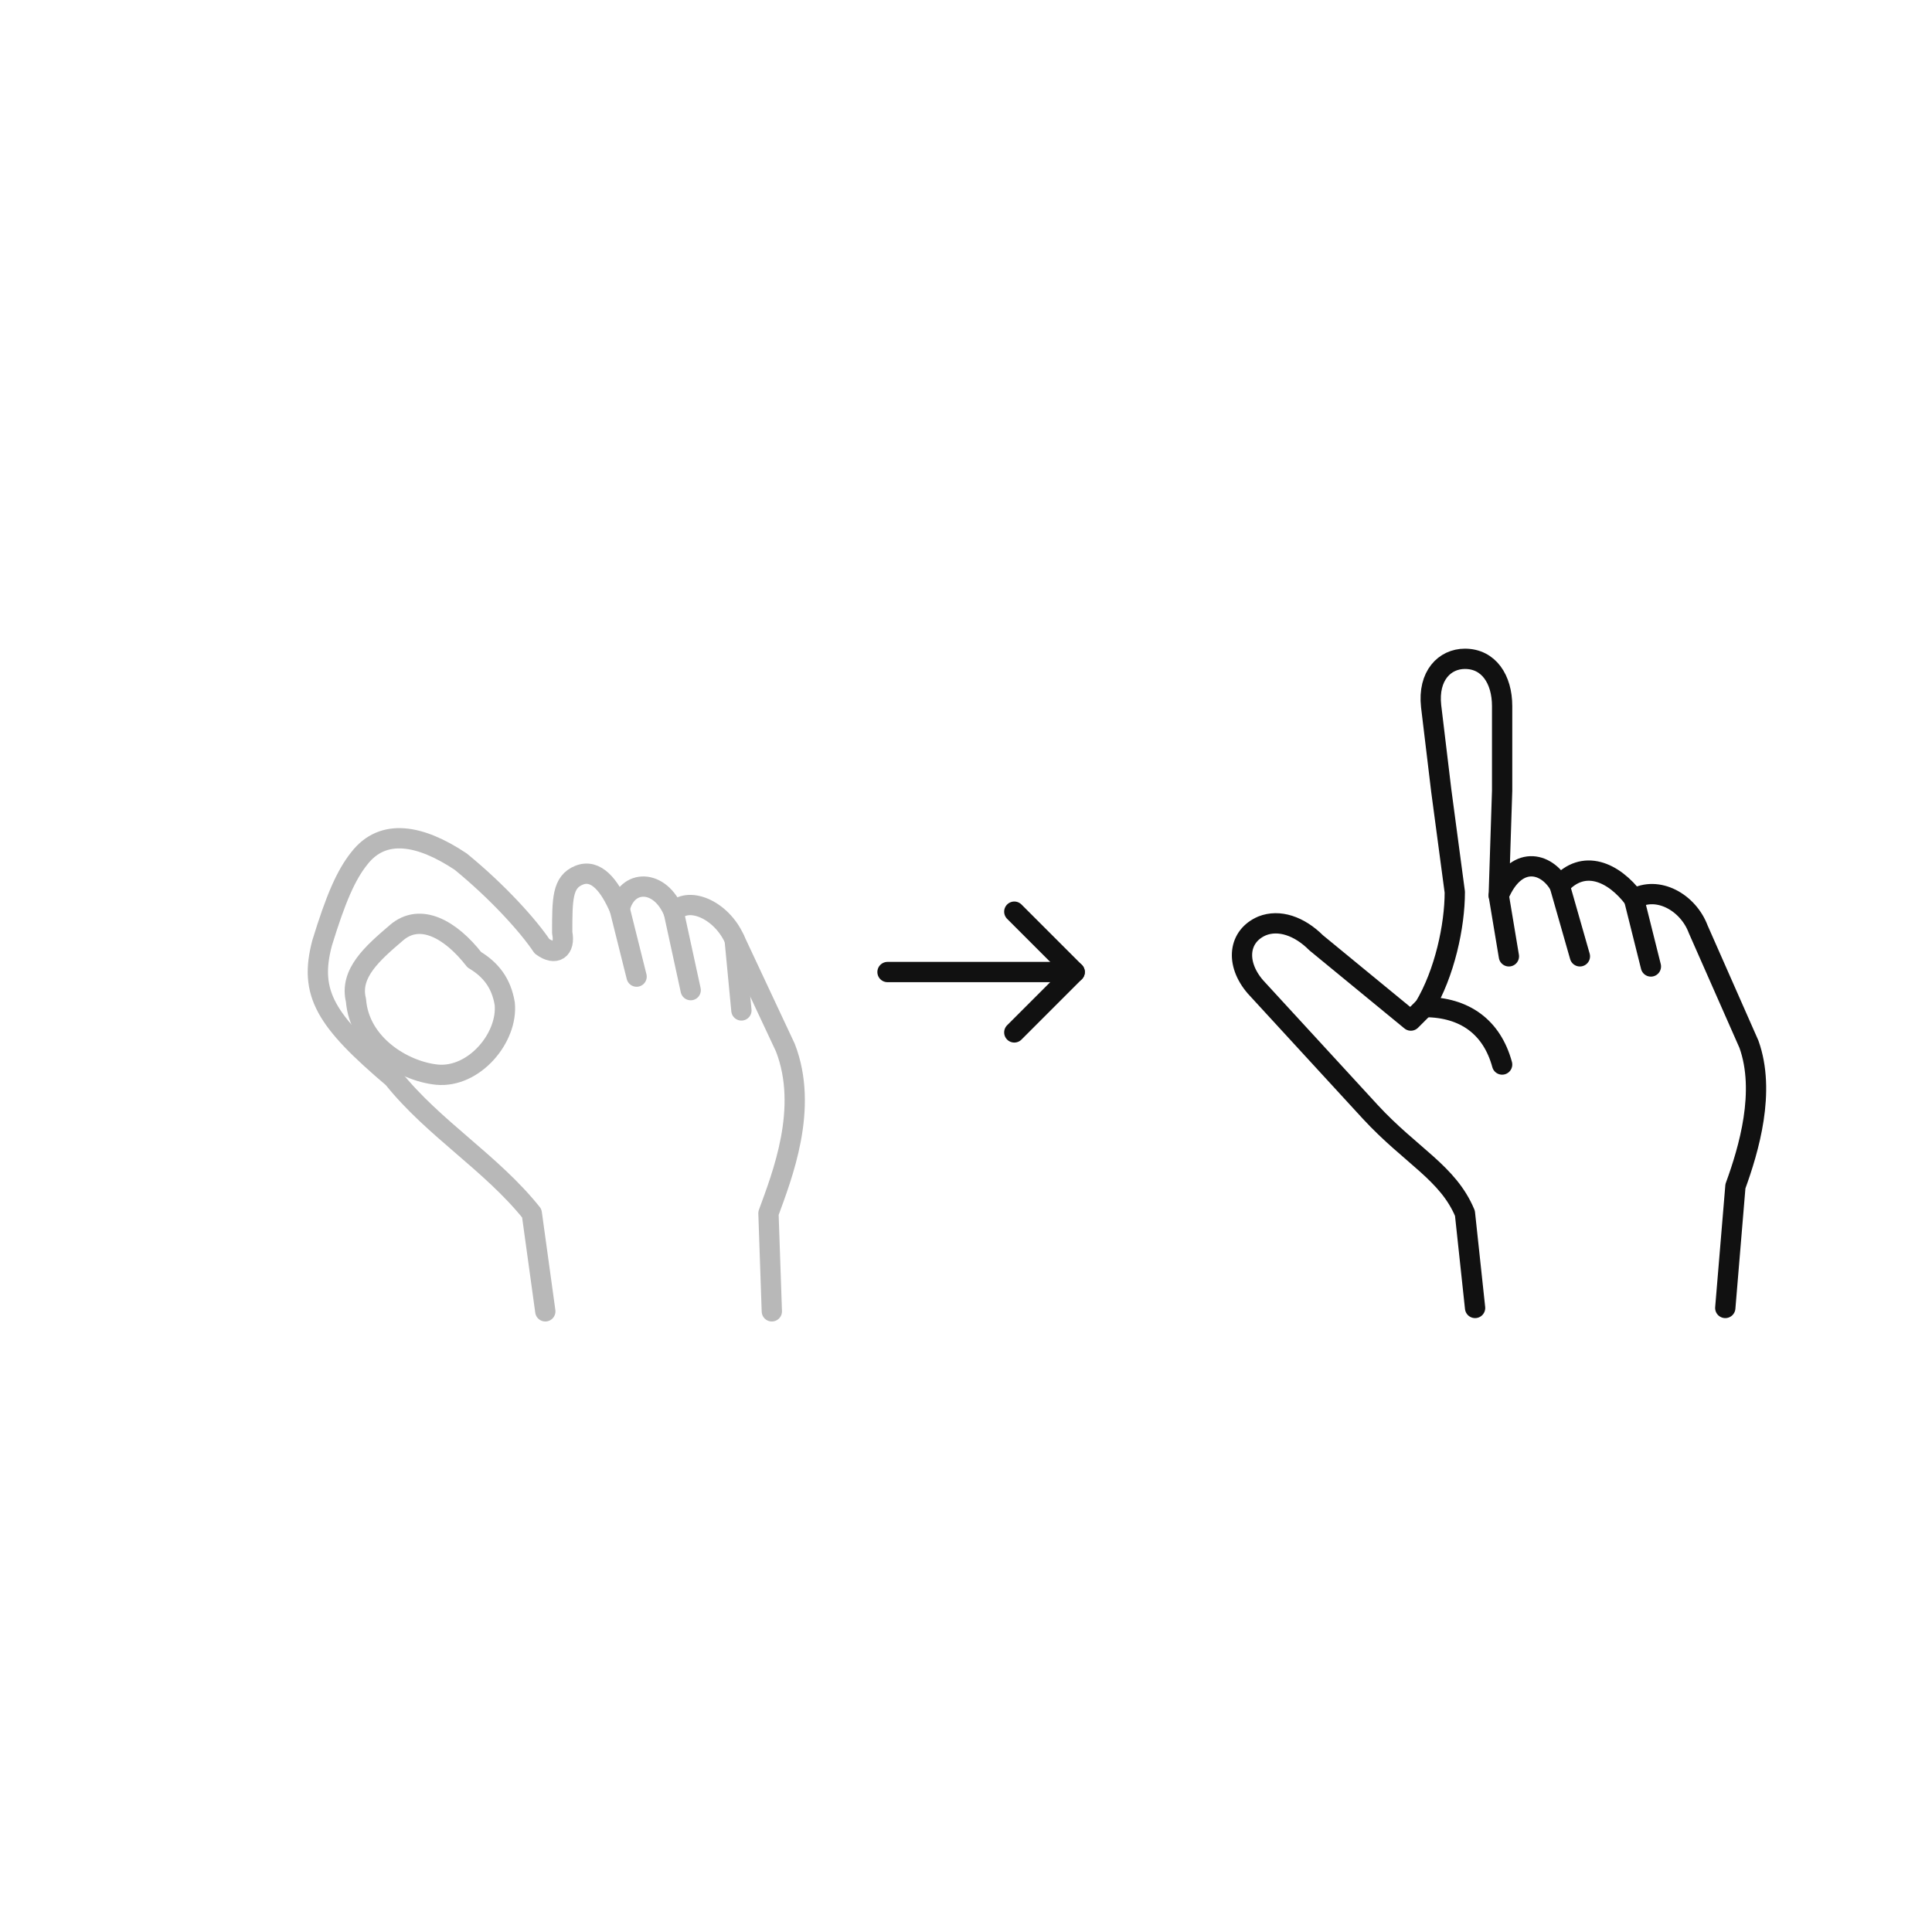
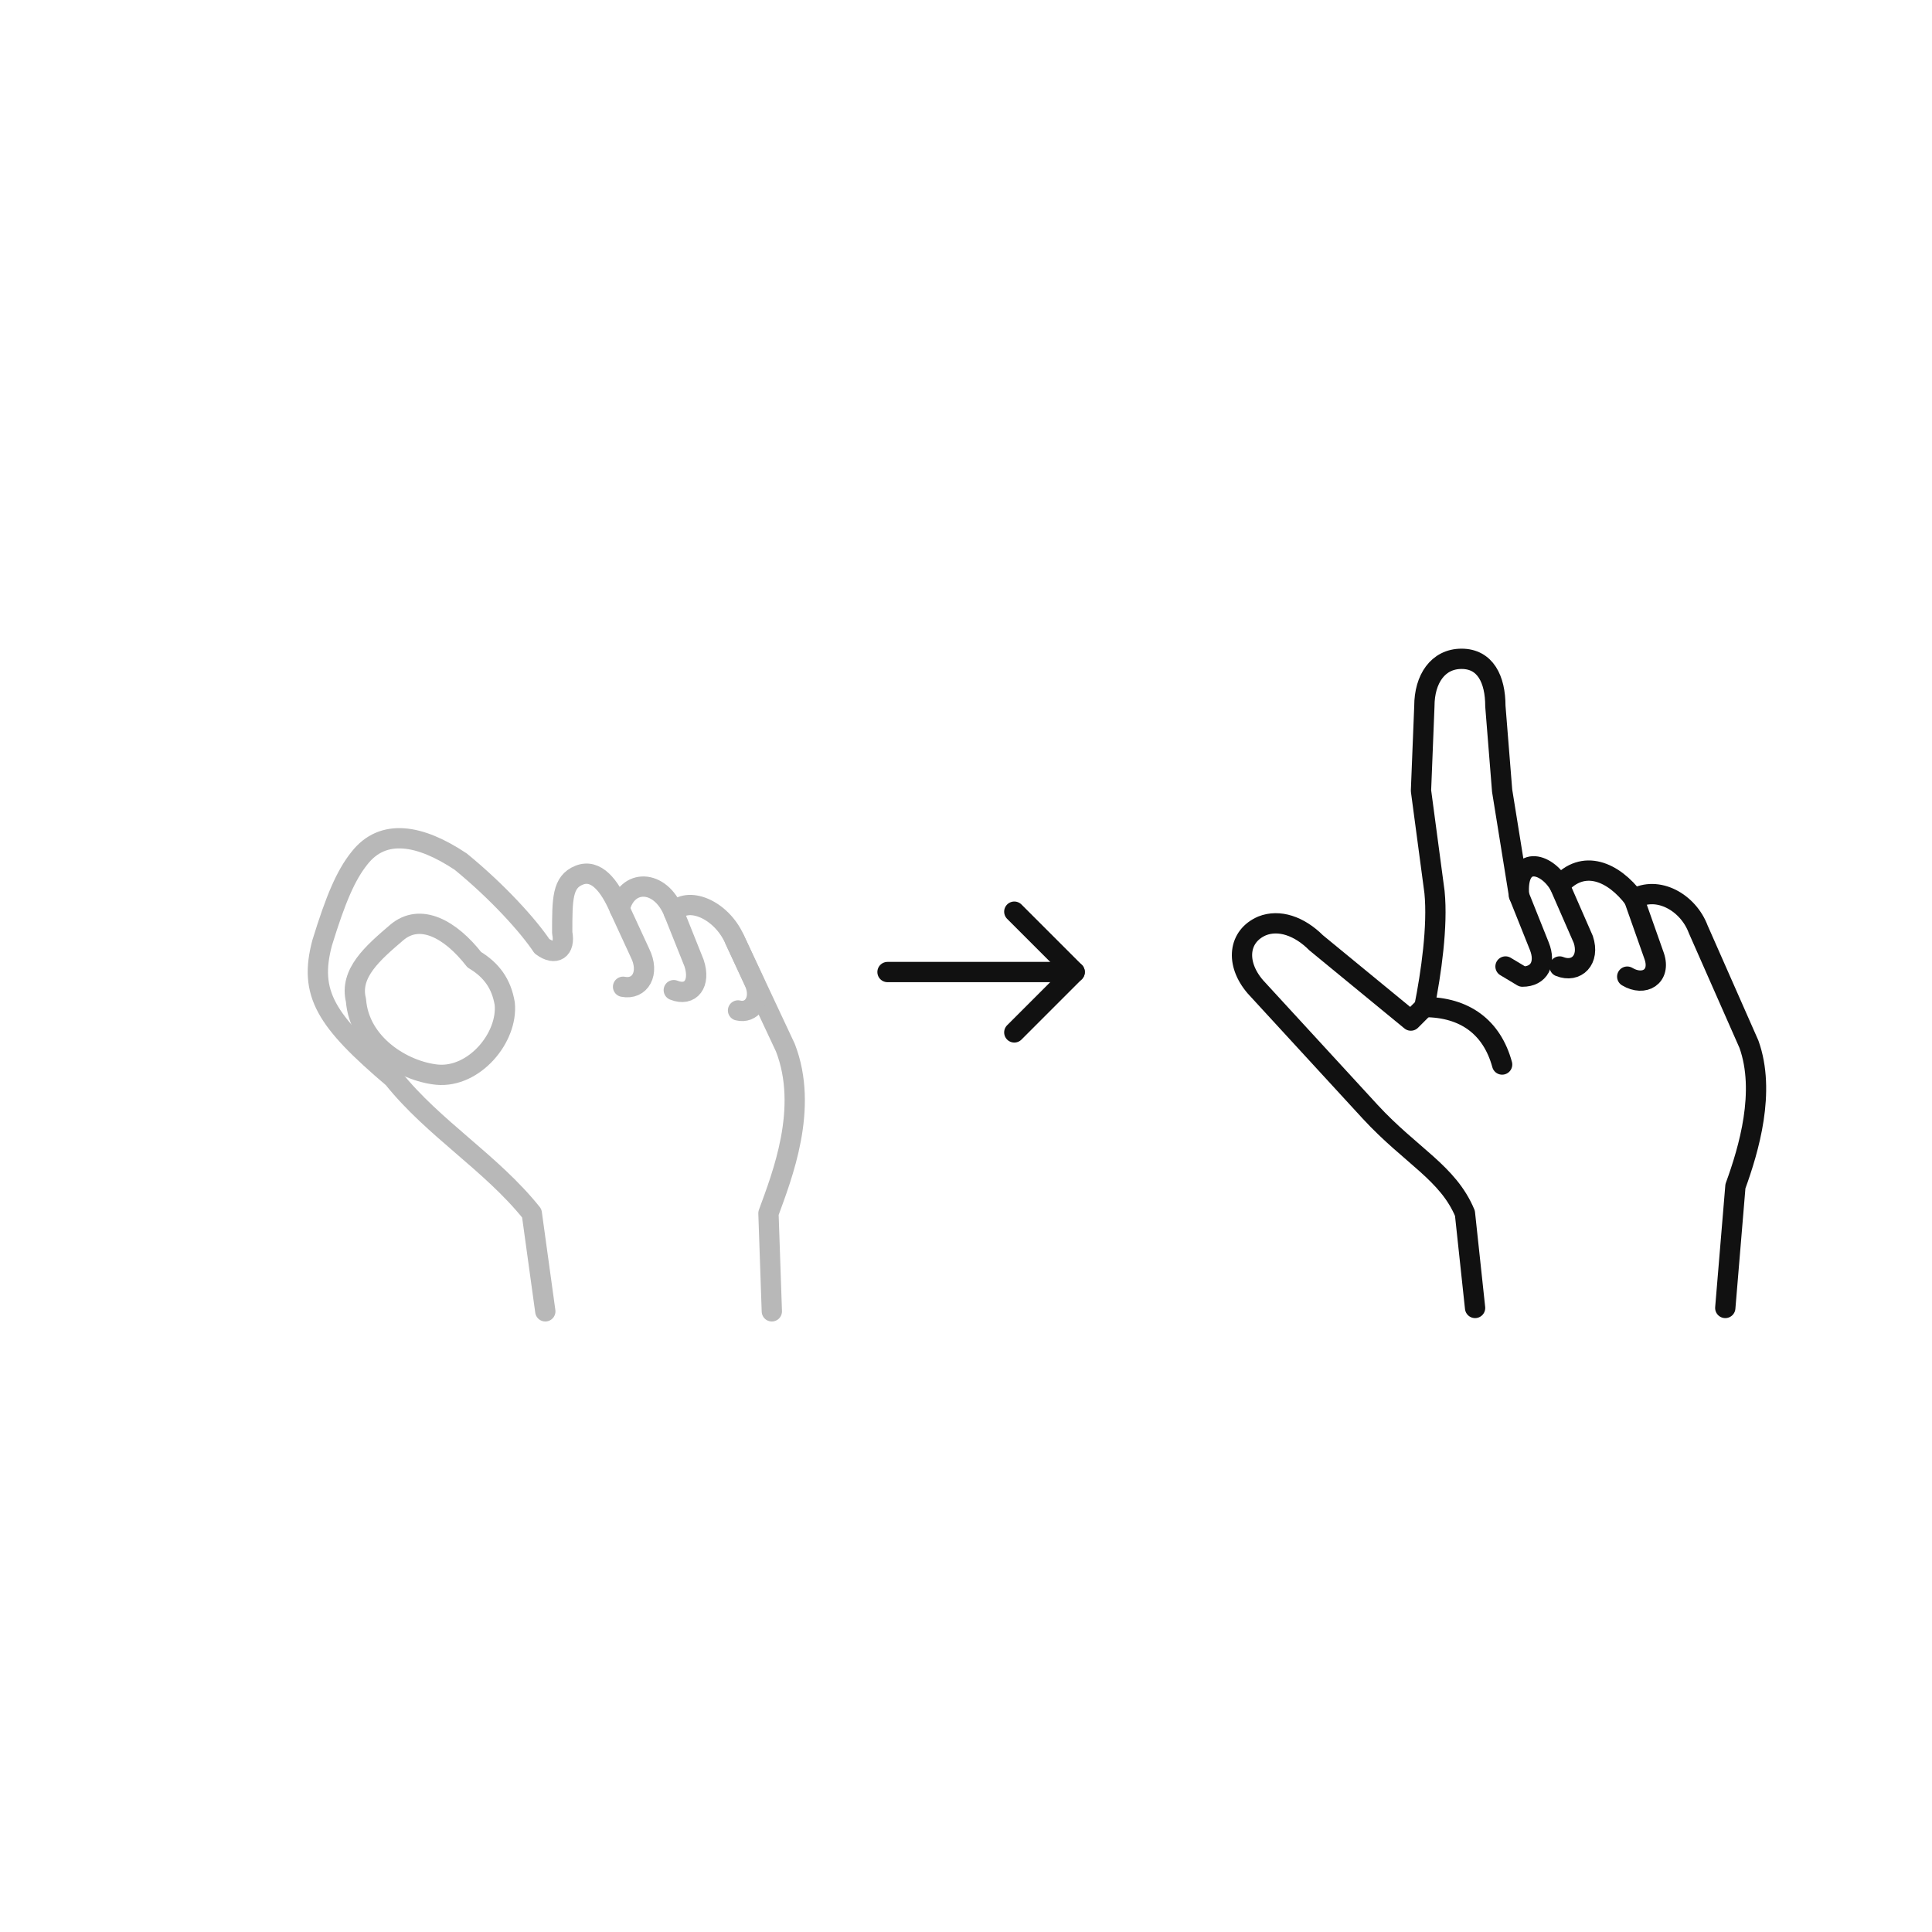
<svg xmlns="http://www.w3.org/2000/svg" width="320" height="320" viewBox="0 0 320 320" role="img" aria-labelledby="title desc">
  <g id="start" stroke="#B8B8B8" fill="none" stroke-width="6" stroke-linecap="round" stroke-linejoin="round" transform="translate(8 66) scale(.56)">
    <path d="M 147,270 L 143,241 C 131,226 114,216 102,201 C 82,184 77,176 81,161 C 85,148 88,141 92,136 C 99,127 110,129 122,137 C 133,146 142,156 146,162 C 150,165 153,163 152,158 C 152,148 152,143 157,141 C 162,139 166,144 169,151 C 171,142 181,142 185,152 C 189,147 199,151 203,160 L 218,192 C 225,210 217,230 213,241 L 214,270" />
    <path d="M 126,166 C 119,157 110,152 103,158 C 96,164 89,170 91,178 C 92,191 105,199 115,200 C 126,201 136,189 135,179 C 134,173 131,169 126,166" />
-     <path d="M 169,151 L 174,171" />
-     <path d="M 185,152 L 190,175" />
-     <path d="M 203,160 L 205,181" />
+     <path d="M 169,151 L 175,164 C 178,170 175,175 170,174" />
+     <path d="M 185,152 L 191,167 C 193,173 190,177 185,175" />
+     <path d="M 203,160 L 209,173 C 211,178 208,182 204,181" />
  </g>
  <g id="end" stroke="#111111" fill="none" stroke-width="6" stroke-linecap="round" stroke-linejoin="round" transform="translate(162 66) scale(.56)">
-     <path d="M 147,269 L 144,241 C 139,229 128,224 116,211 L 82,174 C 76,167 77,159 84,156 C 89,154 95,156 100,161 L 128,184 L 132,180 C 138,170 141,156 141,146 L 137,116 L 134,91 C 133,82 138,77 144,77 C 151,77 155,83 155,91 L 155,116 L 154,147 C 159,135 168,137 172,144 C 179,136 188,140 194,148 C 201,144 210,149 213,157 L 228,191 C 233,205 228,222 224,233 L 221,269" />
-     <path d="M 154,147 L 157,165" />
-     <path d="M 172,144 L 178,165" />
-     <path d="M 194,148 L 199,168" />
+     <path d="M 147,269 L 144,241 C 139,229 128,224 116,211 L 82,174 C 76,167 77,159 84,156 C 89,154 95,156 100,161 L 128,184 L 132,180 C 134,170 136,156 135,146 L 131,116 L 132,91 C 132,83 136,77 143,77 C 150,77 153,83 153,91 L 155,116 L 160,147 C 159,135 168,137 172,144 C 179,136 188,140 194,148 C 201,144 210,149 213,157 L 228,191 C 233,205 228,222 224,233 L 221,269" />
+     <path d="M 160,147 L 166,162 C 168,167 166,171 161,171 L 156,168" />
+     <path d="M 172,144 L 179,160 C 181,166 177,170 172,168" />
+     <path d="M 194,148 L 200,165 C 202,171 197,174 192,171" />
    <path d="M 132,180 C 144,180 152,186 155,197" />
  </g>
  <g id="motion" stroke="#111111" fill="none" stroke-width="3.36" stroke-linecap="round" stroke-linejoin="round">
    <path d="M 147,161 L 178,161" />
    <path d="M 168,151 L 178,161 L 168,171" />
  </g>
</svg>
